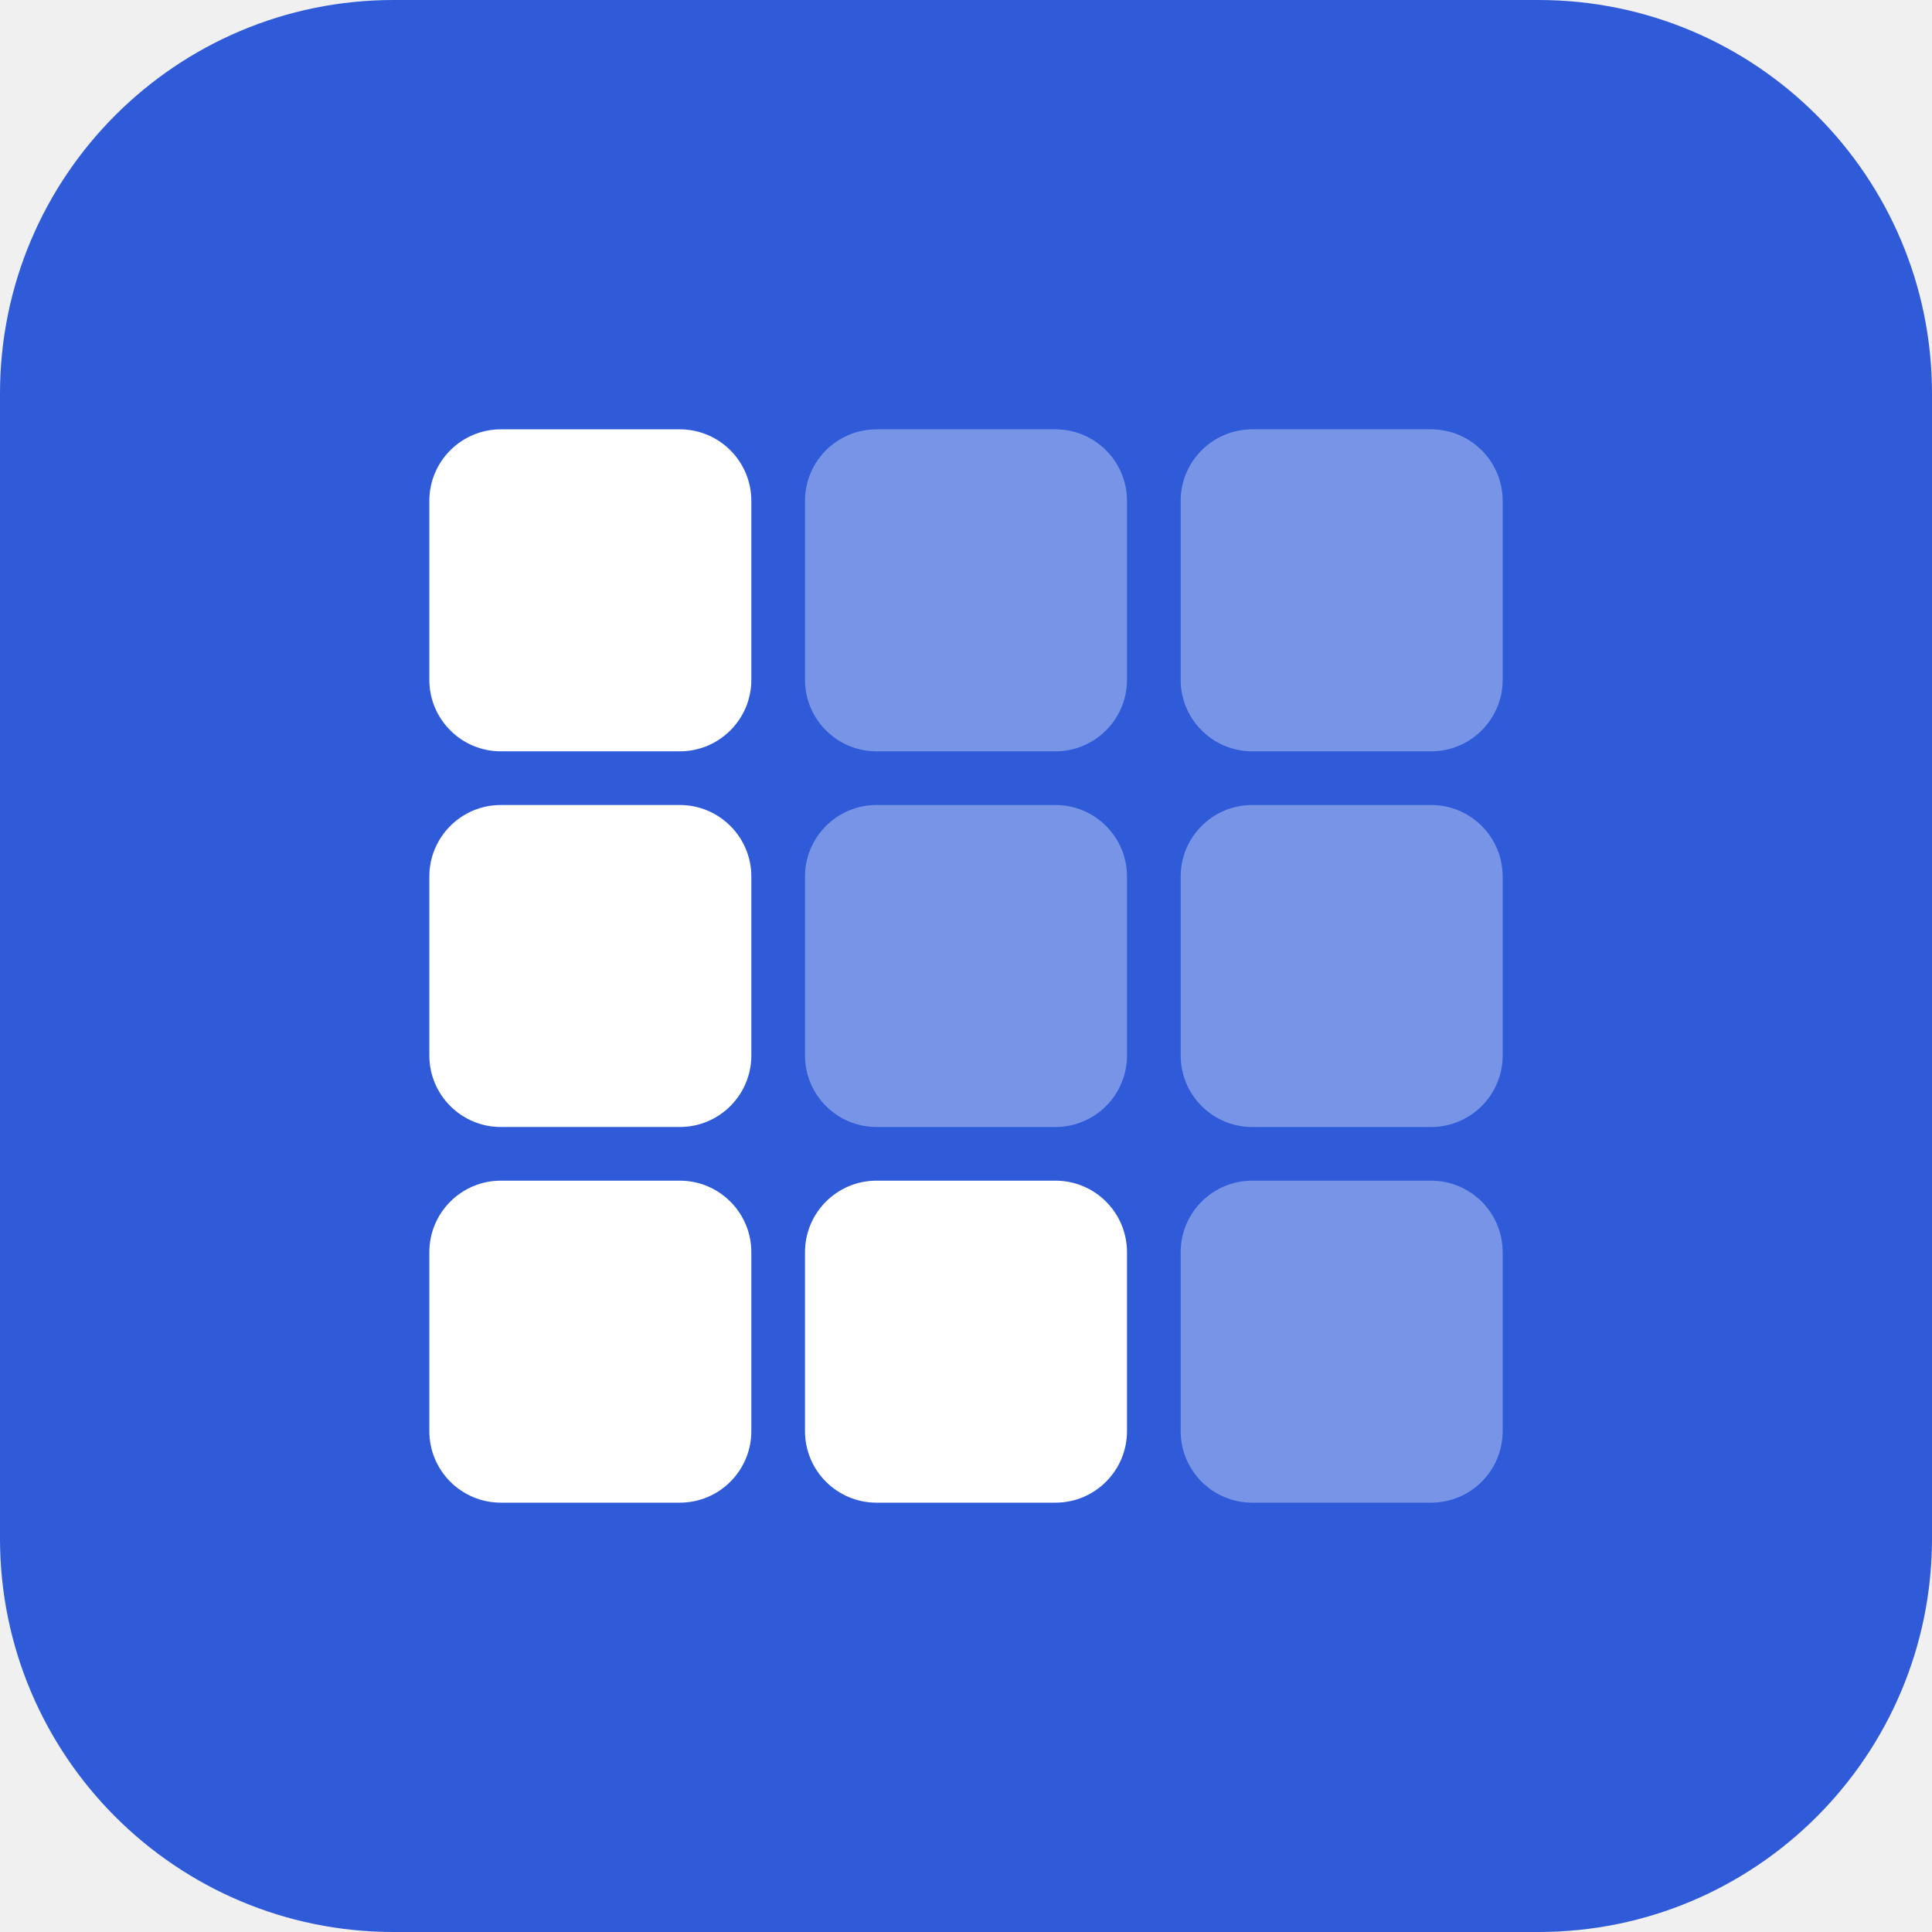
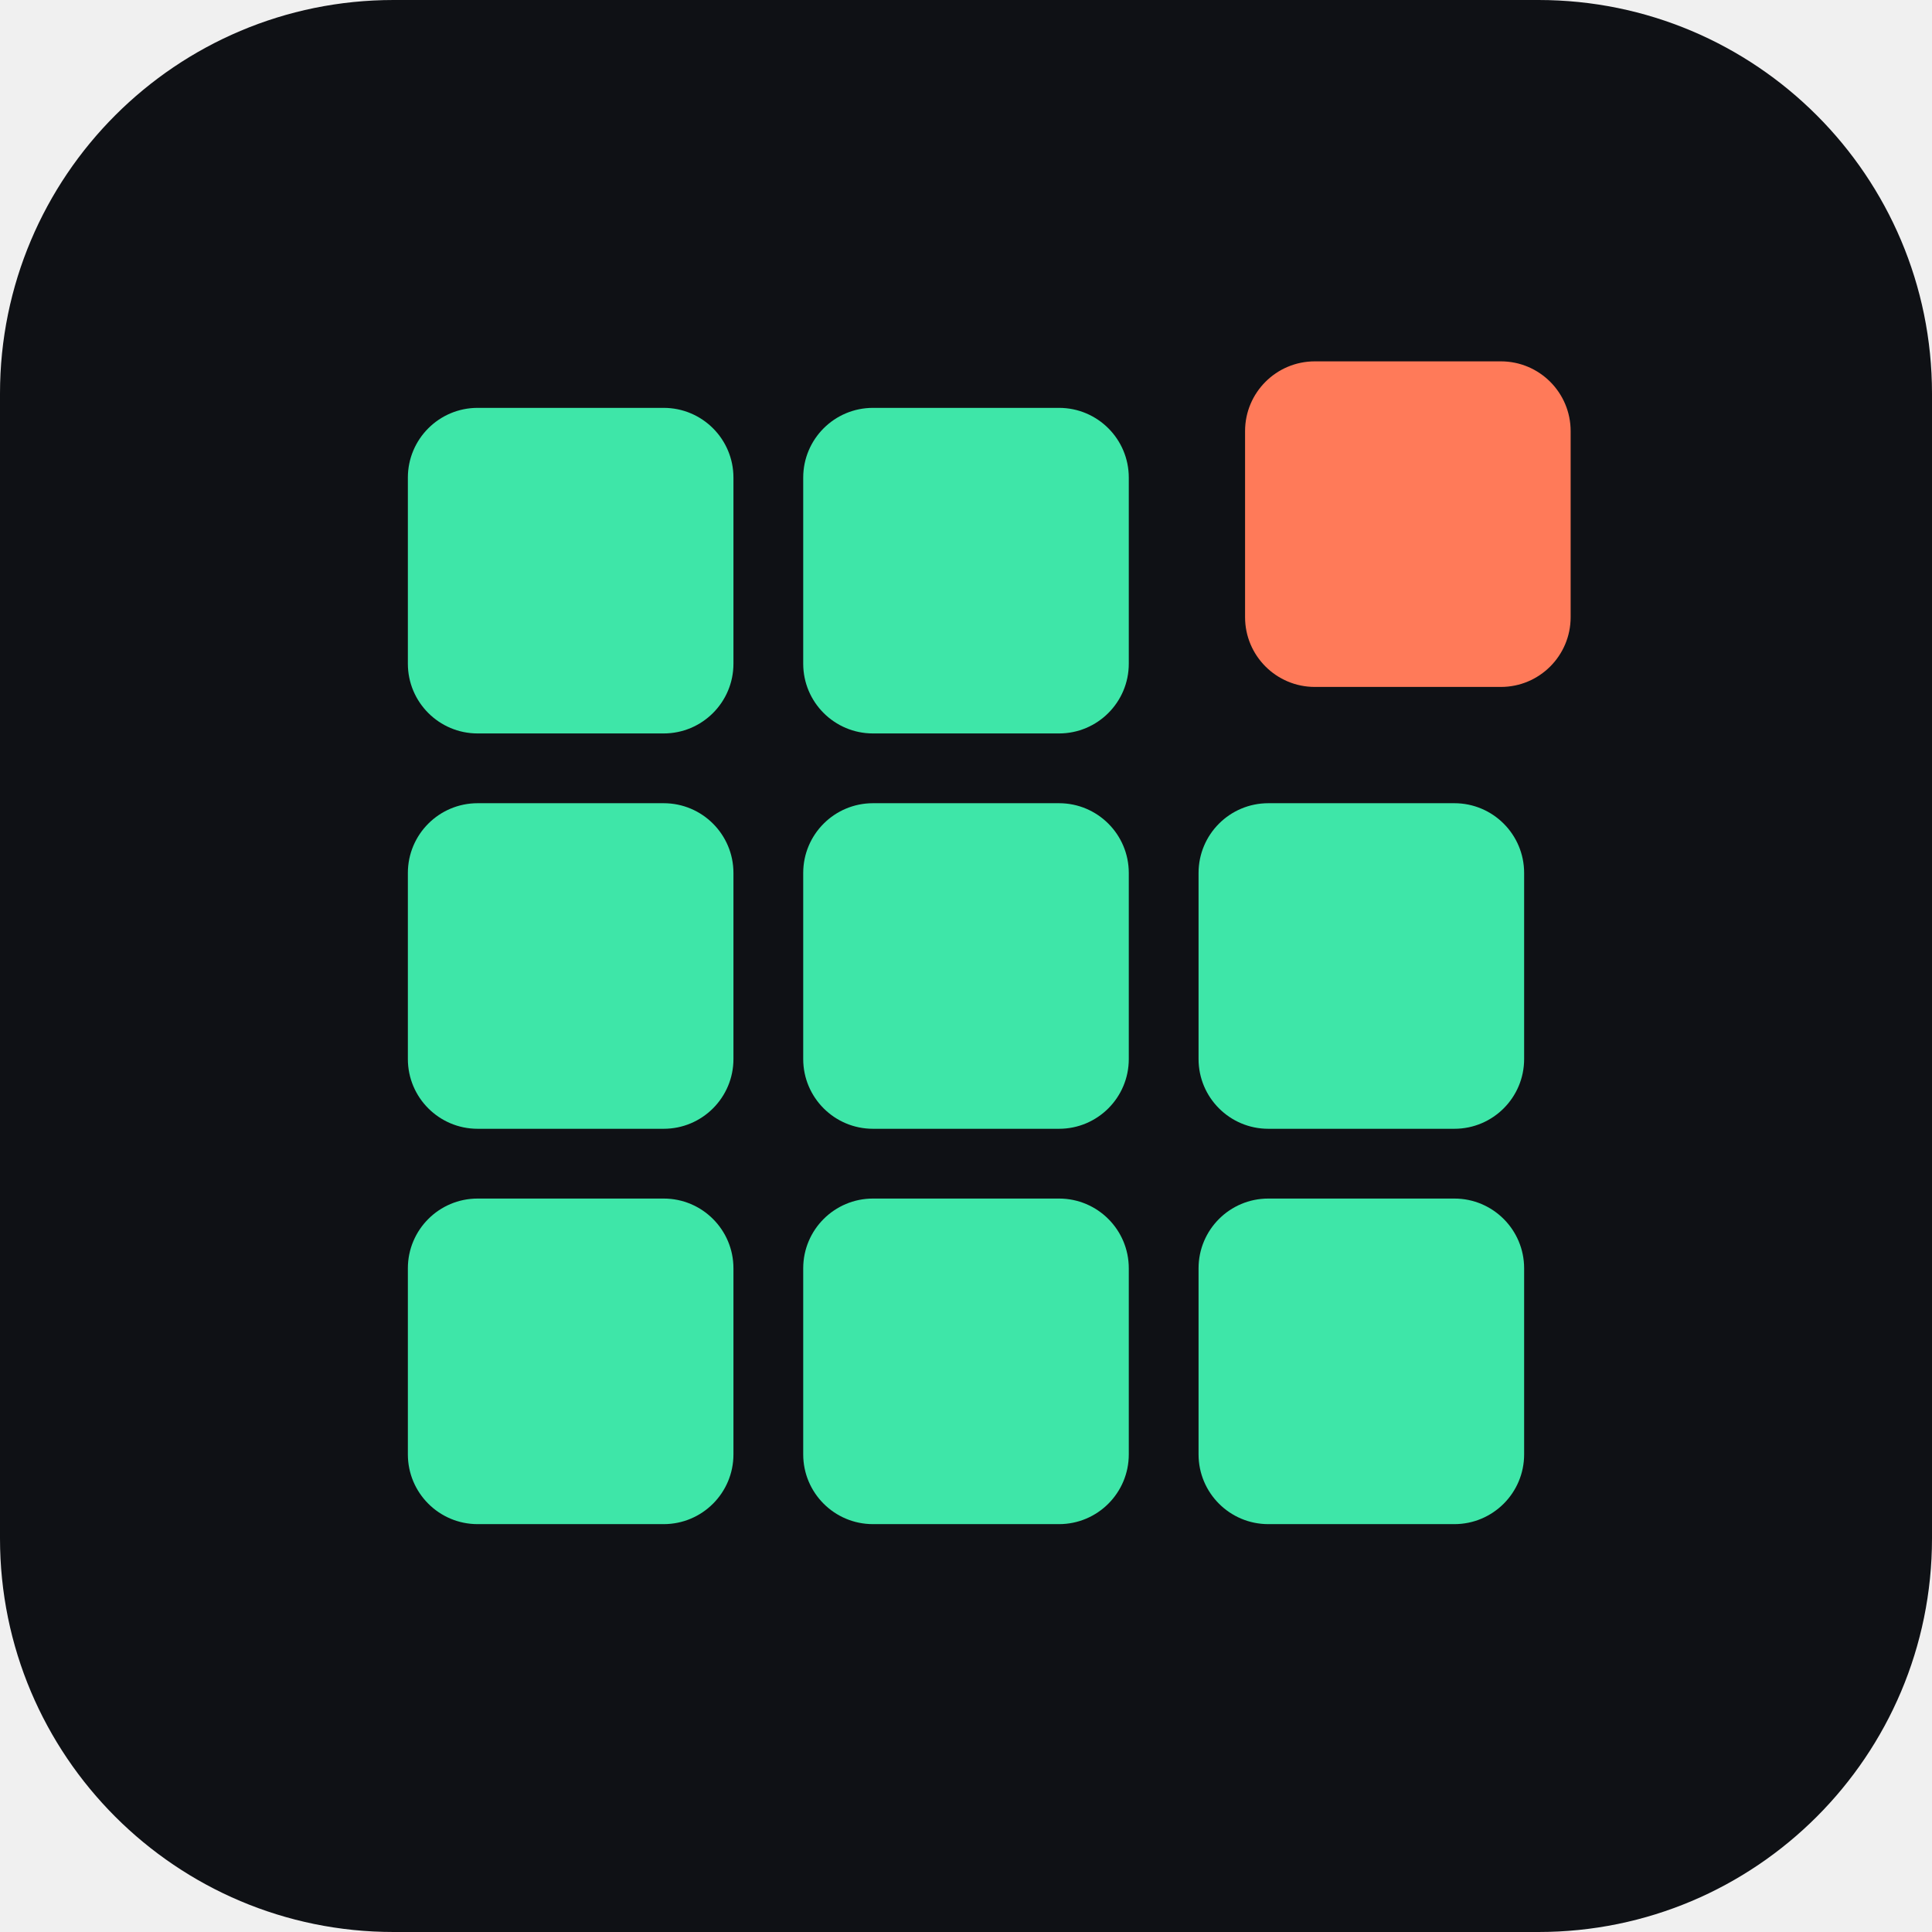
<svg xmlns="http://www.w3.org/2000/svg" viewBox="0 0 108 108" width="512" height="512">
-   <rect width="108" height="108" rx="22" fill="#2F5BD8" />
-   <rect x="24" y="24" width="18" height="18" rx="4" fill="#fff" fill-opacity="1" />
-   <rect x="24" y="45" width="18" height="18" rx="4" fill="#fff" fill-opacity="1" />
-   <rect x="24" y="66" width="18" height="18" rx="4" fill="#fff" fill-opacity="1" />
-   <rect x="45" y="66" width="18" height="18" rx="4" fill="#fff" fill-opacity="1" />
-   <rect x="45" y="24" width="18" height="18" rx="4" fill="#fff" fill-opacity="0.35" />
-   <rect x="45" y="45" width="18" height="18" rx="4" fill="#fff" fill-opacity="0.35" />
-   <rect x="66" y="24" width="18" height="18" rx="4" fill="#fff" fill-opacity="0.35" />
-   <rect x="66" y="45" width="18" height="18" rx="4" fill="#fff" fill-opacity="0.35" />
-   <rect x="66" y="66" width="18" height="18" rx="4" fill="#fff" fill-opacity="0.35" />
+   <rect width="108" height="108" rx="22" fill="#0F1115" />
+   <g transform="translate(54 54) scale(1.3) translate(-54 -54)">
+     <rect x="30" y="30" width="14" height="14" rx="3" fill="#3EE6A8" />
+     <rect x="47" y="30" width="14" height="14" rx="3" fill="#3EE6A8" />
+     <rect x="30" y="47" width="14" height="14" rx="3" fill="#3EE6A8" />
+     <rect x="47" y="47" width="14" height="14" rx="3" fill="#3EE6A8" />
+     <rect x="64" y="47" width="14" height="14" rx="3" fill="#3EE6A8" />
+     <rect x="30" y="64" width="14" height="14" rx="3" fill="#3EE6A8" />
+     <rect x="47" y="64" width="14" height="14" rx="3" fill="#3EE6A8" />
+     <rect x="64" y="64" width="14" height="14" rx="3" fill="#3EE6A8" />
+     <rect x="66" y="28" width="14" height="14" rx="3" fill="#FF7A59" />
+   </g>
</svg>
